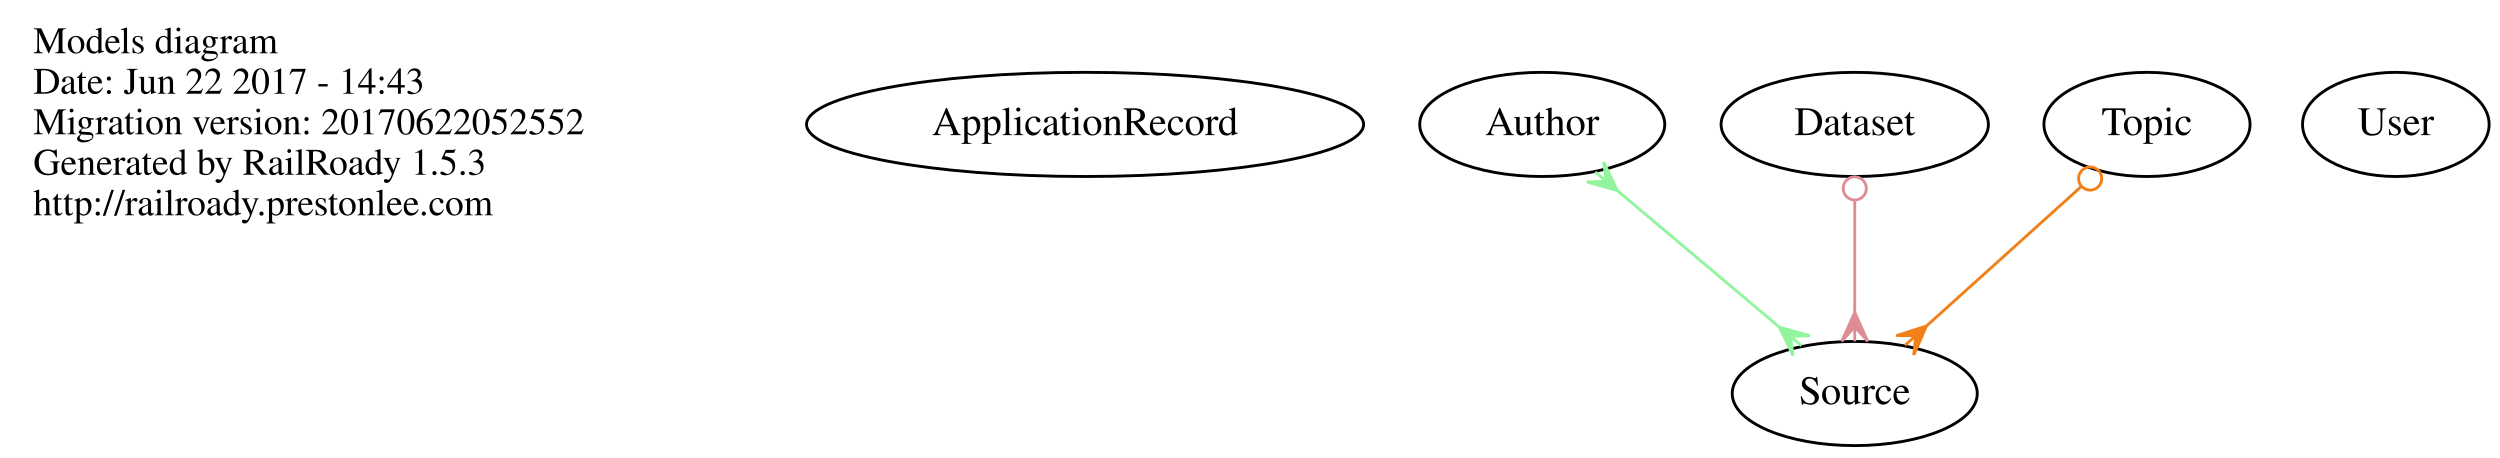
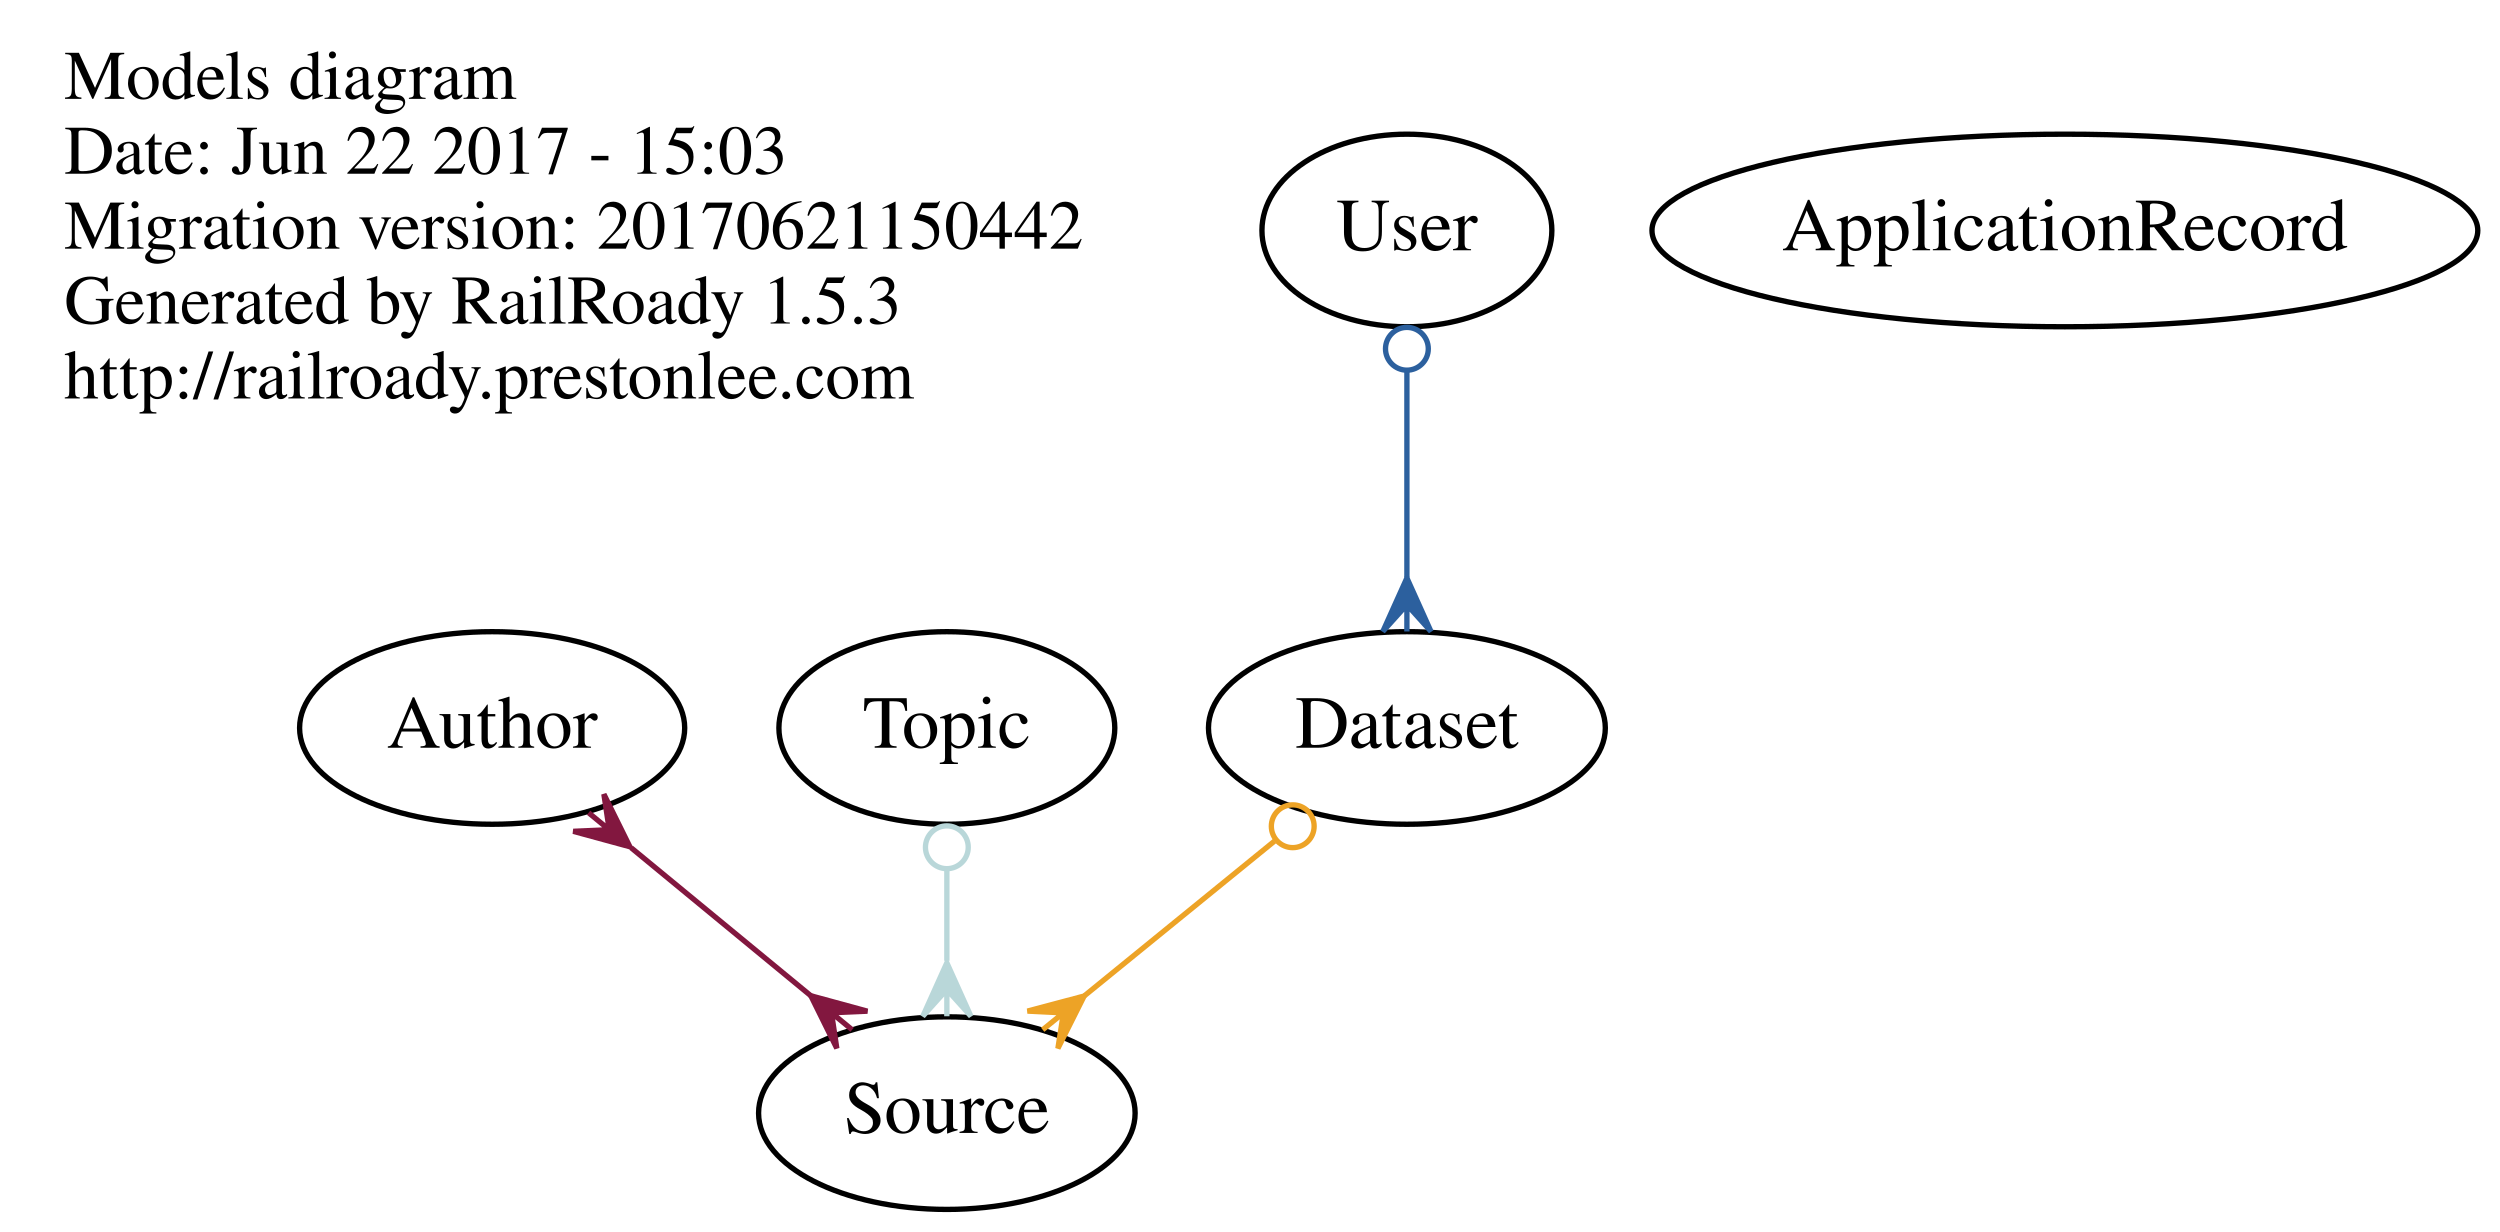
- <svg xmlns="http://www.w3.org/2000/svg" width="864pt" height="158pt" viewBox="0.00 0.00 864.00 158.00">
-   <g id="graph0" class="graph" transform="scale(1 1) rotate(0) translate(4 154)">
-     <polygon fill="none" stroke="none" points="-4,4 -4,-154 860,-154 860,4 -4,4" />
+ <svg xmlns="http://www.w3.org/2000/svg" width="467pt" height="230pt" viewBox="0.00 0.00 467.34 230.00">
+   <g id="graph0" class="graph" transform="scale(1 1) rotate(0) translate(4 226)">
+     <polygon fill="none" stroke="none" points="-4,4 -4,-226 463.343,-226 463.343,4 -4,4" />
    <g id="node1" class="node">
-       <text text-anchor="start" x="7.5" y="-135.6" font-family="Times,serif" font-size="13.00">Models diagram</text>
-       <text text-anchor="start" x="7.5" y="-121.6" font-family="Times,serif" font-size="13.00">Date: Jun 22 2017 - 14:43</text>
-       <text text-anchor="start" x="7.5" y="-107.6" font-family="Times,serif" font-size="13.00">Migration version: 20170622052552</text>
-       <text text-anchor="start" x="7.5" y="-93.6" font-family="Times,serif" font-size="13.00">Generated by RailRoady 1.5.3</text>
-       <text text-anchor="start" x="7.5" y="-79.6" font-family="Times,serif" font-size="13.00">http://railroady.prestonlee.com</text>
+       <text text-anchor="start" x="8" y="-207.6" font-family="Times,serif" font-size="13.00">Models diagram</text>
+       <text text-anchor="start" x="8" y="-193.6" font-family="Times,serif" font-size="13.00">Date: Jun 22 2017 - 15:03</text>
+       <text text-anchor="start" x="8" y="-179.6" font-family="Times,serif" font-size="13.00">Migration version: 20170621150442</text>
+       <text text-anchor="start" x="8" y="-165.6" font-family="Times,serif" font-size="13.00">Generated by RailRoady 1.5.3</text>
+       <text text-anchor="start" x="8" y="-151.6" font-family="Times,serif" font-size="13.00">http://railroady.prestonlee.com</text>
    </g>
    <g id="node2" class="node">
-       <ellipse fill="none" stroke="black" cx="371" cy="-111" rx="96.263" ry="18" />
-       <text text-anchor="middle" x="371" y="-107.3" font-family="Times,serif" font-size="14.00">ApplicationRecord</text>
+       <ellipse fill="none" stroke="black" cx="88" cy="-90" rx="35.995" ry="18" />
+       <text text-anchor="middle" x="88" y="-86.3" font-family="Times,serif" font-size="14.00">Author</text>
+     </g>
+     <g id="node7" class="node">
+       <ellipse fill="none" stroke="black" cx="173" cy="-18" rx="35.194" ry="18" />
+       <text text-anchor="middle" x="173" y="-14.3" font-family="Times,serif" font-size="14.00">Source</text>
+     </g>
+     <g id="edge1" class="edge">
+       <path fill="none" stroke="#82173f" d="M113.968,-67.615C124.636,-58.829 136.95,-48.688 147.563,-39.948" />
+       <polygon fill="#82173f" stroke="#82173f" points="113.746,-67.798 103.166,-70.681 109.886,-70.976 106.026,-74.155 106.026,-74.155 106.026,-74.155 109.886,-70.976 108.887,-77.629 113.746,-67.798 113.746,-67.798" />
+       <polygon fill="#82173f" stroke="#82173f" points="147.572,-39.941 158.152,-37.057 151.431,-36.762 155.291,-33.584 155.291,-33.584 155.291,-33.584 151.431,-36.762 152.43,-30.11 147.572,-39.941 147.572,-39.941" />
    </g>
    <g id="node3" class="node">
-       <ellipse fill="none" stroke="black" cx="529" cy="-111" rx="42.346" ry="18" />
-       <text text-anchor="middle" x="529" y="-107.3" font-family="Times,serif" font-size="14.00">Author</text>
+       <ellipse fill="none" stroke="black" cx="173" cy="-90" rx="31.396" ry="18" />
+       <text text-anchor="middle" x="173" y="-86.3" font-family="Times,serif" font-size="14.00">Topic</text>
+     </g>
+     <g id="edge2" class="edge">
+       <path fill="none" stroke="#b9d7d9" d="M173,-63.64C173,-58.063 173,-52.132 173,-46.476" />
+       <ellipse fill="none" stroke="#b9d7d9" cx="173" cy="-67.697" rx="4" ry="4" />
+       <polygon fill="#b9d7d9" stroke="#b9d7d9" points="173,-46.104 177.5,-36.104 173,-41.104 173,-36.104 173,-36.104 173,-36.104 173,-41.104 168.5,-36.104 173,-46.104 173,-46.104" />
+     </g>
+     <g id="node4" class="node">
+       <ellipse fill="none" stroke="black" cx="259" cy="-183" rx="27.097" ry="18" />
+       <text text-anchor="middle" x="259" y="-179.3" font-family="Times,serif" font-size="14.00">User</text>
    </g>
    <g id="node5" class="node">
-       <ellipse fill="none" stroke="black" cx="637" cy="-18" rx="42.346" ry="18" />
-       <text text-anchor="middle" x="637" y="-14.3" font-family="Times,serif" font-size="14.00">Source</text>
+       <ellipse fill="none" stroke="black" cx="259" cy="-90" rx="37.093" ry="18" />
+       <text text-anchor="middle" x="259" y="-86.3" font-family="Times,serif" font-size="14.00">Dataset</text>
    </g>
-     <g id="edge1" class="edge">
-       <path fill="none" stroke="#92f49d" d="M555.007,-88.087C571.881,-73.869 593.796,-55.403 610.724,-41.14" />
-       <polygon fill="#92f49d" stroke="#92f49d" points="554.968,-88.12 544.421,-91.122 551.144,-91.341 547.321,-94.563 547.321,-94.563 547.321,-94.563 551.144,-91.341 550.22,-98.004 554.968,-88.12 554.968,-88.12" />
-       <polygon fill="#92f49d" stroke="#92f49d" points="610.942,-40.956 621.489,-37.954 614.766,-37.734 618.589,-34.513 618.589,-34.513 618.589,-34.513 614.766,-37.734 615.69,-31.071 610.942,-40.956 610.942,-40.956" />
+     <g id="edge3" class="edge">
+       <path fill="none" stroke="#2c609e" d="M259,-156.729C259,-144.725 259,-130.362 259,-118.129" />
+       <ellipse fill="none" stroke="#2c609e" cx="259" cy="-160.884" rx="4" ry="4" />
+       <polygon fill="#2c609e" stroke="#2c609e" points="259,-118.04 263.5,-108.04 259,-113.04 259,-108.04 259,-108.04 259,-108.04 259,-113.04 254.5,-108.04 259,-118.04 259,-118.04" />
    </g>
-     <g id="node4" class="node">
-       <ellipse fill="none" stroke="black" cx="637" cy="-111" rx="46.196" ry="18" />
-       <text text-anchor="middle" x="637" y="-107.3" font-family="Times,serif" font-size="14.00">Dataset</text>
-     </g>
-     <g id="edge2" class="edge">
-       <path fill="none" stroke="#dc8e94" d="M637,-84.728C637,-72.725 637,-58.362 637,-46.129" />
-       <ellipse fill="none" stroke="#dc8e94" cx="637" cy="-88.884" rx="4" ry="4" />
-       <polygon fill="#dc8e94" stroke="#dc8e94" points="637,-46.04 641.5,-36.04 637,-41.04 637,-36.04 637,-36.04 637,-36.04 637,-41.04 632.5,-36.04 637,-46.04 637,-46.04" />
+     <g id="edge4" class="edge">
+       <path fill="none" stroke="#eda326" d="M234.249,-68.853C223.111,-59.788 209.968,-49.09 198.718,-39.934" />
+       <ellipse fill="none" stroke="#eda326" cx="237.659" cy="-71.63" rx="4" ry="4" />
+       <polygon fill="#eda326" stroke="#eda326" points="198.673,-39.897 193.758,-30.094 194.795,-36.74 190.917,-33.584 190.917,-33.584 190.917,-33.584 194.795,-36.74 188.076,-37.074 198.673,-39.897 198.673,-39.897" />
    </g>
    <g id="node6" class="node">
-       <ellipse fill="none" stroke="black" cx="738" cy="-111" rx="35.619" ry="18" />
-       <text text-anchor="middle" x="738" y="-107.3" font-family="Times,serif" font-size="14.00">Topic</text>
-     </g>
-     <g id="edge3" class="edge">
-       <path fill="none" stroke="#f28018" d="M715.365,-89.606C699.51,-75.321 678.32,-56.229 661.972,-41.5" />
-       <ellipse fill="none" stroke="#f28018" cx="718.35" cy="-92.296" rx="4" ry="4" />
-       <polygon fill="#f28018" stroke="#f28018" points="661.81,-41.353 657.393,-31.316 658.095,-38.007 654.38,-34.66 654.38,-34.66 654.38,-34.66 658.095,-38.007 651.368,-38.003 661.81,-41.353 661.81,-41.353" />
-     </g>
-     <g id="node7" class="node">
-       <ellipse fill="none" stroke="black" cx="824" cy="-111" rx="32.246" ry="18" />
-       <text text-anchor="middle" x="824" y="-107.3" font-family="Times,serif" font-size="14.00">User</text>
+       <ellipse fill="none" stroke="black" cx="382" cy="-183" rx="77.187" ry="18" />
+       <text text-anchor="middle" x="382" y="-179.3" font-family="Times,serif" font-size="14.00">ApplicationRecord</text>
    </g>
  </g>
</svg>
